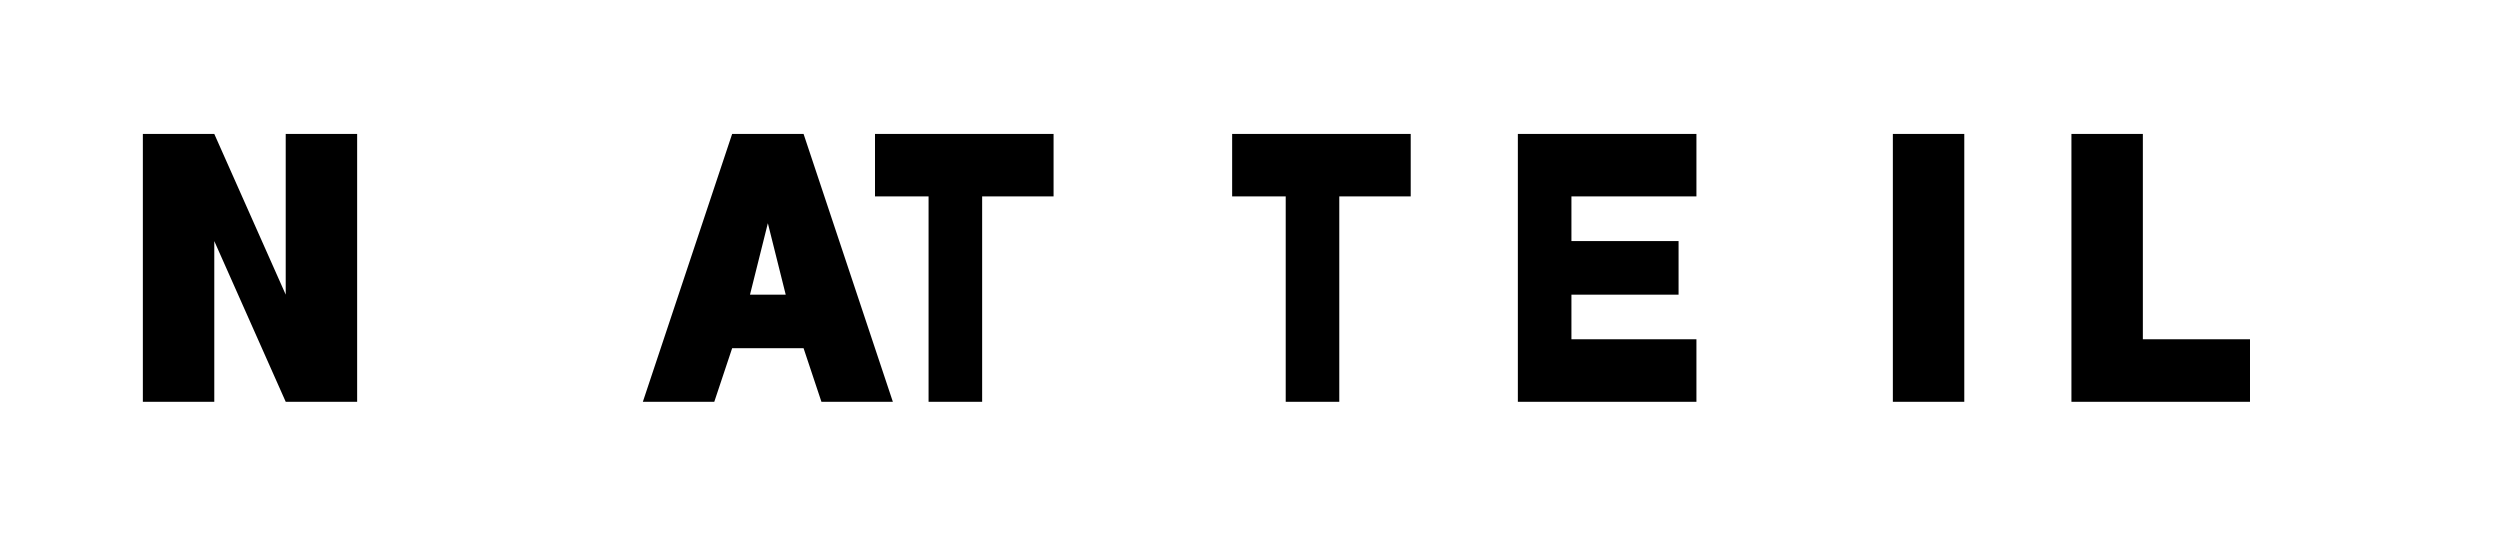
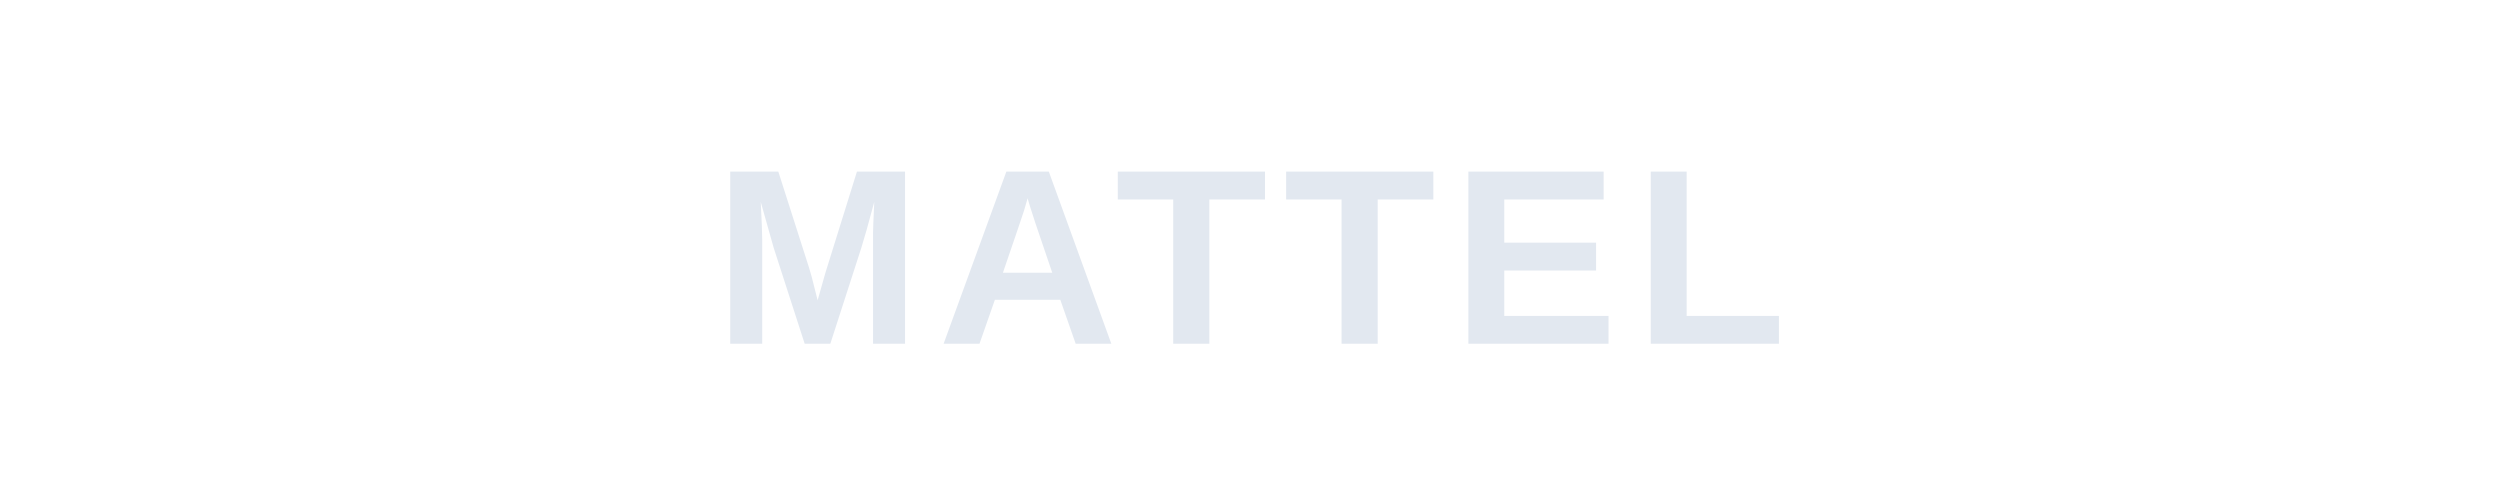
- <svg xmlns="http://www.w3.org/2000/svg" viewBox="0 0 280 60" fill="currentColor">
-   <path d="M40 15h-8v18l-8-18h-8v30h8V27l8 18h8V15zM90 15h-8l-10 30h8l2-6h8l2 6h8l-10-30zm-6 18l2-8 2 8h-4zM110 22h8v-7H98v7h6v23h6V22zM150 22h8v-7h-20v7h6v23h6V22zM190 15h-20v30h20v-7h-14v-5h12v-6h-12v-5h14v-7zM220 15h-8v30h8V15zM240 15h-8v30h20v-7h-12V15z" />
+ <svg xmlns="http://www.w3.org/2000/svg" viewBox="0 0 160 32" fill="#e2e8f0">
+   <text x="80" y="22" text-anchor="middle" font-family="Arial, Helvetica, sans-serif" font-size="16" font-weight="600" letter-spacing="1">MATTEL</text>
</svg>
